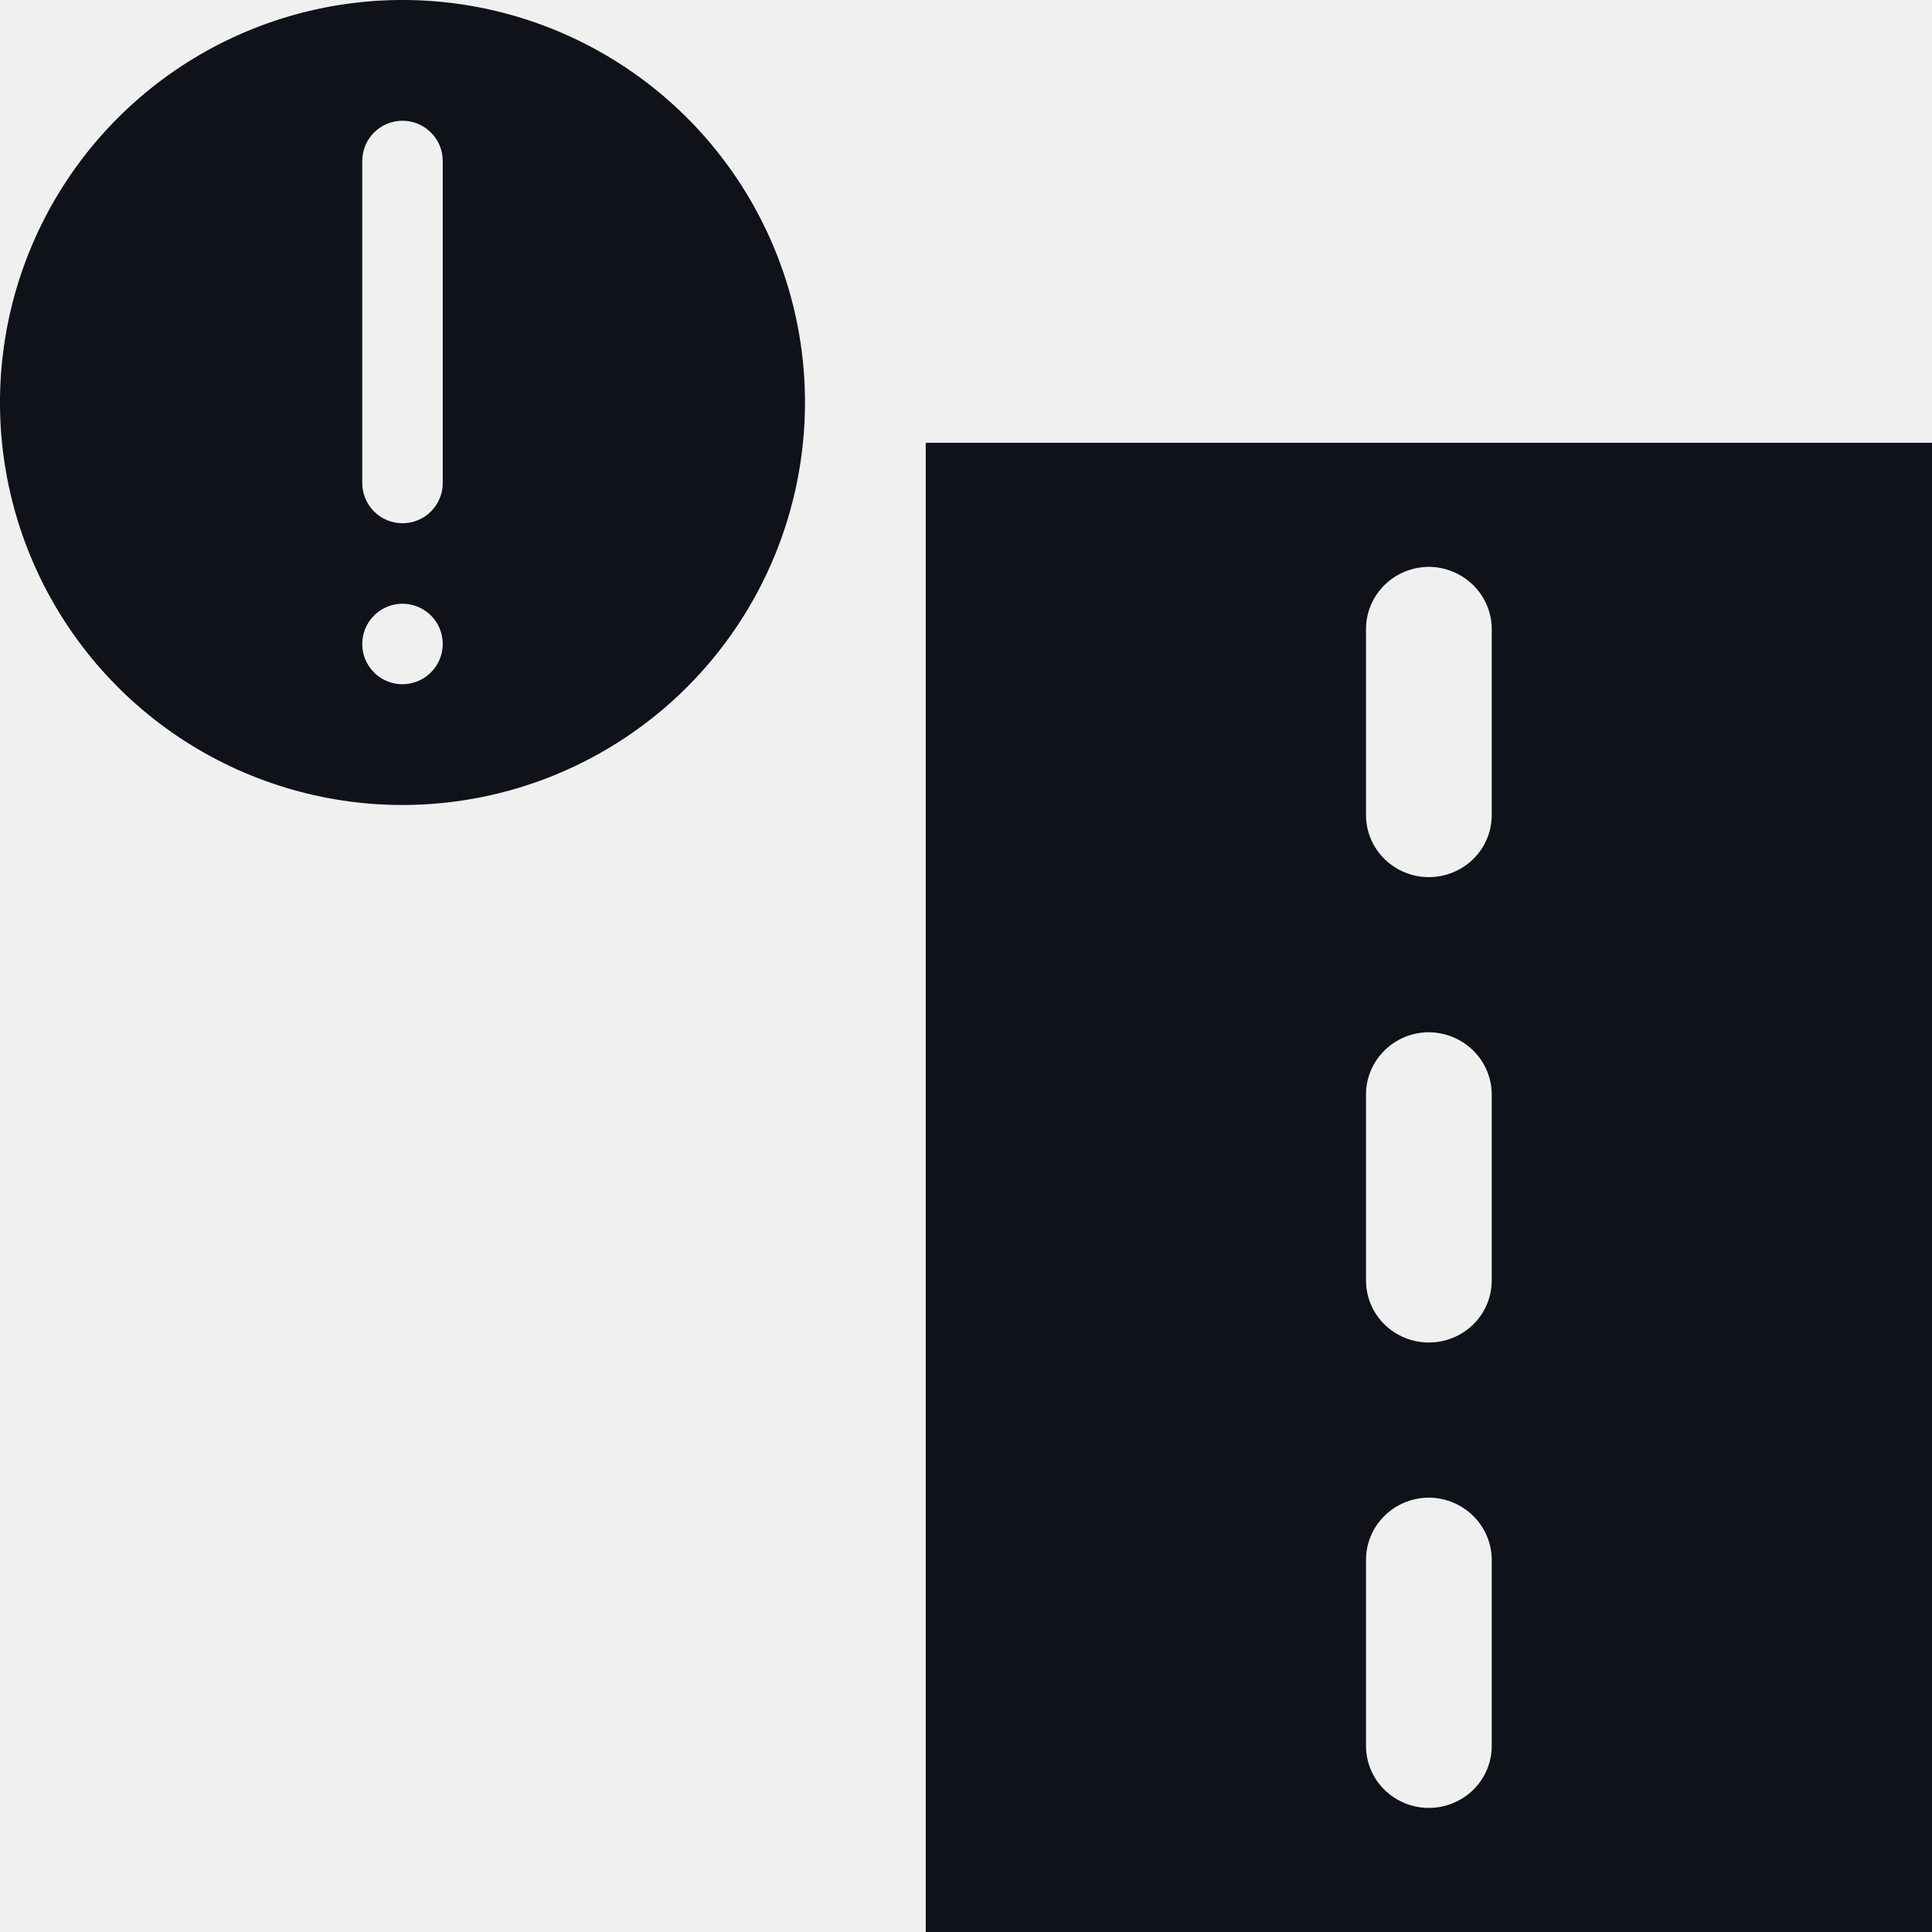
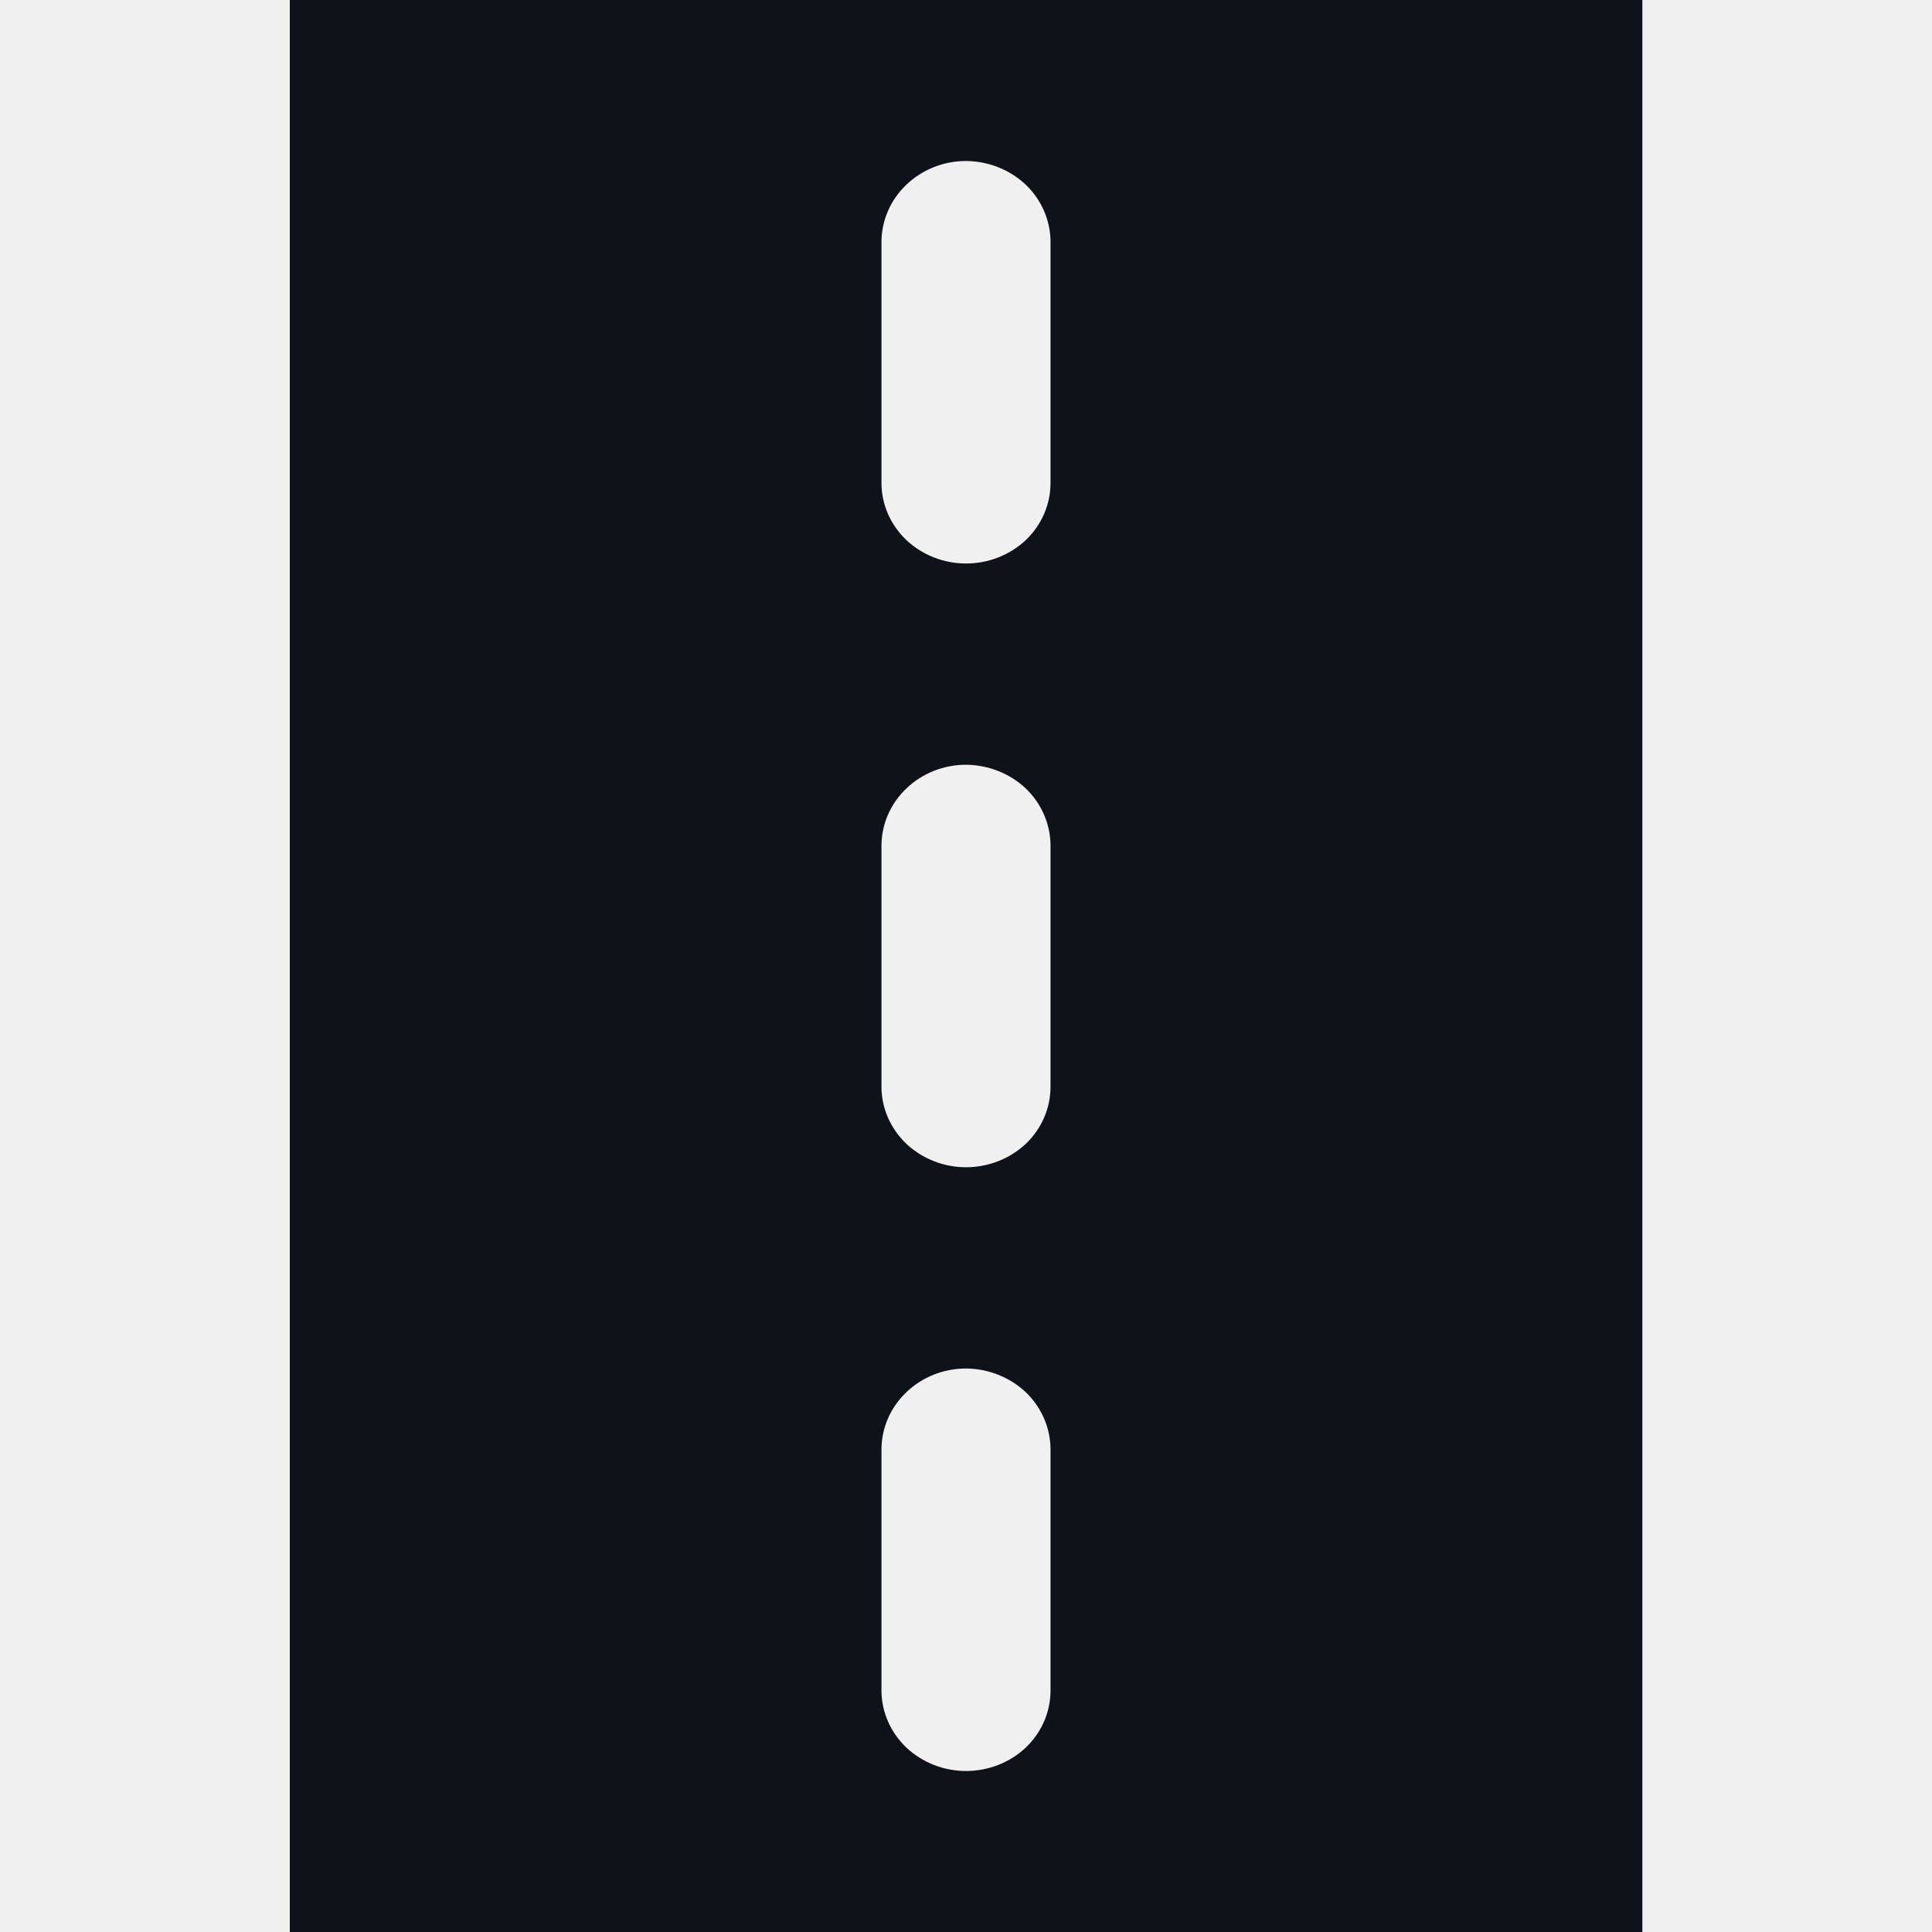
- <svg xmlns="http://www.w3.org/2000/svg" width="48" height="48" viewBox="0 0 48 48" fill="none">
-   <g clip-path="url(#clip0_402_18021)">
-     <path d="M23 11V48H48V11H23ZM37.062 43.375C37.062 43.784 36.898 44.176 36.605 44.465C36.312 44.754 35.914 44.917 35.5 44.917C35.086 44.917 34.688 44.754 34.395 44.465C34.102 44.176 33.938 43.784 33.938 43.375V38.75C33.939 38.342 34.104 37.95 34.397 37.661C34.689 37.372 35.086 37.21 35.5 37.208C35.913 37.211 36.309 37.374 36.602 37.663C36.894 37.952 37.06 38.342 37.062 38.75V43.375ZM37.062 31.812C37.062 32.221 36.898 32.614 36.605 32.903C36.312 33.192 35.914 33.354 35.5 33.354C35.086 33.354 34.688 33.192 34.395 32.903C34.102 32.614 33.938 32.221 33.938 31.812V27.188C33.939 26.779 34.104 26.388 34.397 26.099C34.689 25.81 35.086 25.647 35.5 25.646C35.913 25.649 36.309 25.812 36.602 26.101C36.894 26.389 37.06 26.779 37.062 27.188V31.812ZM37.062 20.25C37.062 20.659 36.898 21.051 36.605 21.34C36.312 21.629 35.914 21.792 35.5 21.792C35.086 21.792 34.688 21.629 34.395 21.34C34.102 21.051 33.938 20.659 33.938 20.25V15.625C33.939 15.216 34.104 14.825 34.397 14.536C34.689 14.247 35.086 14.085 35.5 14.083C35.913 14.086 36.309 14.249 36.602 14.538C36.894 14.826 37.06 15.217 37.062 15.625V20.25Z" fill="#0f1218" />
-     <path d="M20 10C20 8.022 19.413 6.089 18.315 4.444C17.216 2.8 15.654 1.518 13.827 0.761C12 0.004 9.989 -0.194 8.049 0.192C6.109 0.578 4.327 1.53 2.929 2.929C1.53 4.327 0.578 6.109 0.192 8.049C-0.194 9.989 0.004 12 0.761 13.827C1.518 15.654 2.8 17.216 4.444 18.315C6.089 19.413 8.022 20 10 20C12.652 19.999 15.195 18.945 17.07 17.07C18.945 15.195 19.999 12.652 20 10ZM10 17C9.802 17 9.609 16.941 9.444 16.831C9.28 16.722 9.152 16.565 9.076 16.383C9 16.2 8.981 15.999 9.019 15.805C9.058 15.611 9.153 15.433 9.293 15.293C9.433 15.153 9.611 15.058 9.805 15.019C9.999 14.981 10.2 15 10.383 15.076C10.565 15.152 10.722 15.28 10.832 15.444C10.941 15.609 11 15.802 11 16C10.999 16.265 10.894 16.519 10.706 16.706C10.519 16.894 10.265 16.999 10 17ZM11 12C11 12.265 10.895 12.52 10.707 12.707C10.52 12.895 10.265 13 10 13C9.735 13 9.48 12.895 9.293 12.707C9.105 12.52 9 12.265 9 12V4C9 3.735 9.105 3.48 9.293 3.293C9.48 3.105 9.735 3 10 3C10.265 3 10.52 3.105 10.707 3.293C10.895 3.48 11 3.735 11 4V12Z" fill="#0f1218" />
-   </g>
-   <defs>
-     <clipPath id="clip0_402_18021">
-       <rect width="48" height="48" fill="white" />
-     </clipPath>
-   </defs>
+ <svg xmlns="http://www.w3.org/2000/svg" width="12" height="12" viewBox="0 0 12 12" fill="none">
+   <path d="M1.8 0V12H10.201V0H1.8ZM6.525 10.5C6.525 10.633 6.47 10.76 6.372 10.854C6.273 10.947 6.14 11 6 11C5.861 11 5.728 10.947 5.629 10.854C5.531 10.76 5.475 10.633 5.475 10.5V9C5.476 8.868 5.531 8.741 5.63 8.647C5.728 8.553 5.861 8.5 6 8.5C6.139 8.501 6.272 8.554 6.371 8.647C6.469 8.741 6.524 8.868 6.525 9V10.5ZM6.525 6.75C6.525 6.883 6.47 7.01 6.372 7.104C6.273 7.197 6.14 7.25 6 7.25C5.861 7.25 5.728 7.197 5.629 7.104C5.531 7.01 5.475 6.883 5.475 6.75V5.25C5.476 5.118 5.531 4.991 5.63 4.897C5.728 4.803 5.861 4.75 6 4.75C6.139 4.751 6.272 4.804 6.371 4.897C6.469 4.991 6.524 5.118 6.525 5.25V6.75ZM6.525 3C6.525 3.133 6.47 3.26 6.372 3.354C6.273 3.447 6.14 3.5 6 3.5C5.861 3.5 5.728 3.447 5.629 3.354C5.531 3.26 5.475 3.133 5.475 3V1.5C5.476 1.368 5.531 1.241 5.63 1.147C5.728 1.053 5.861 1 6 1C6.139 1.001 6.272 1.054 6.371 1.147C6.469 1.241 6.524 1.368 6.525 1.5V3Z" fill="#0F1218" />
</svg>
